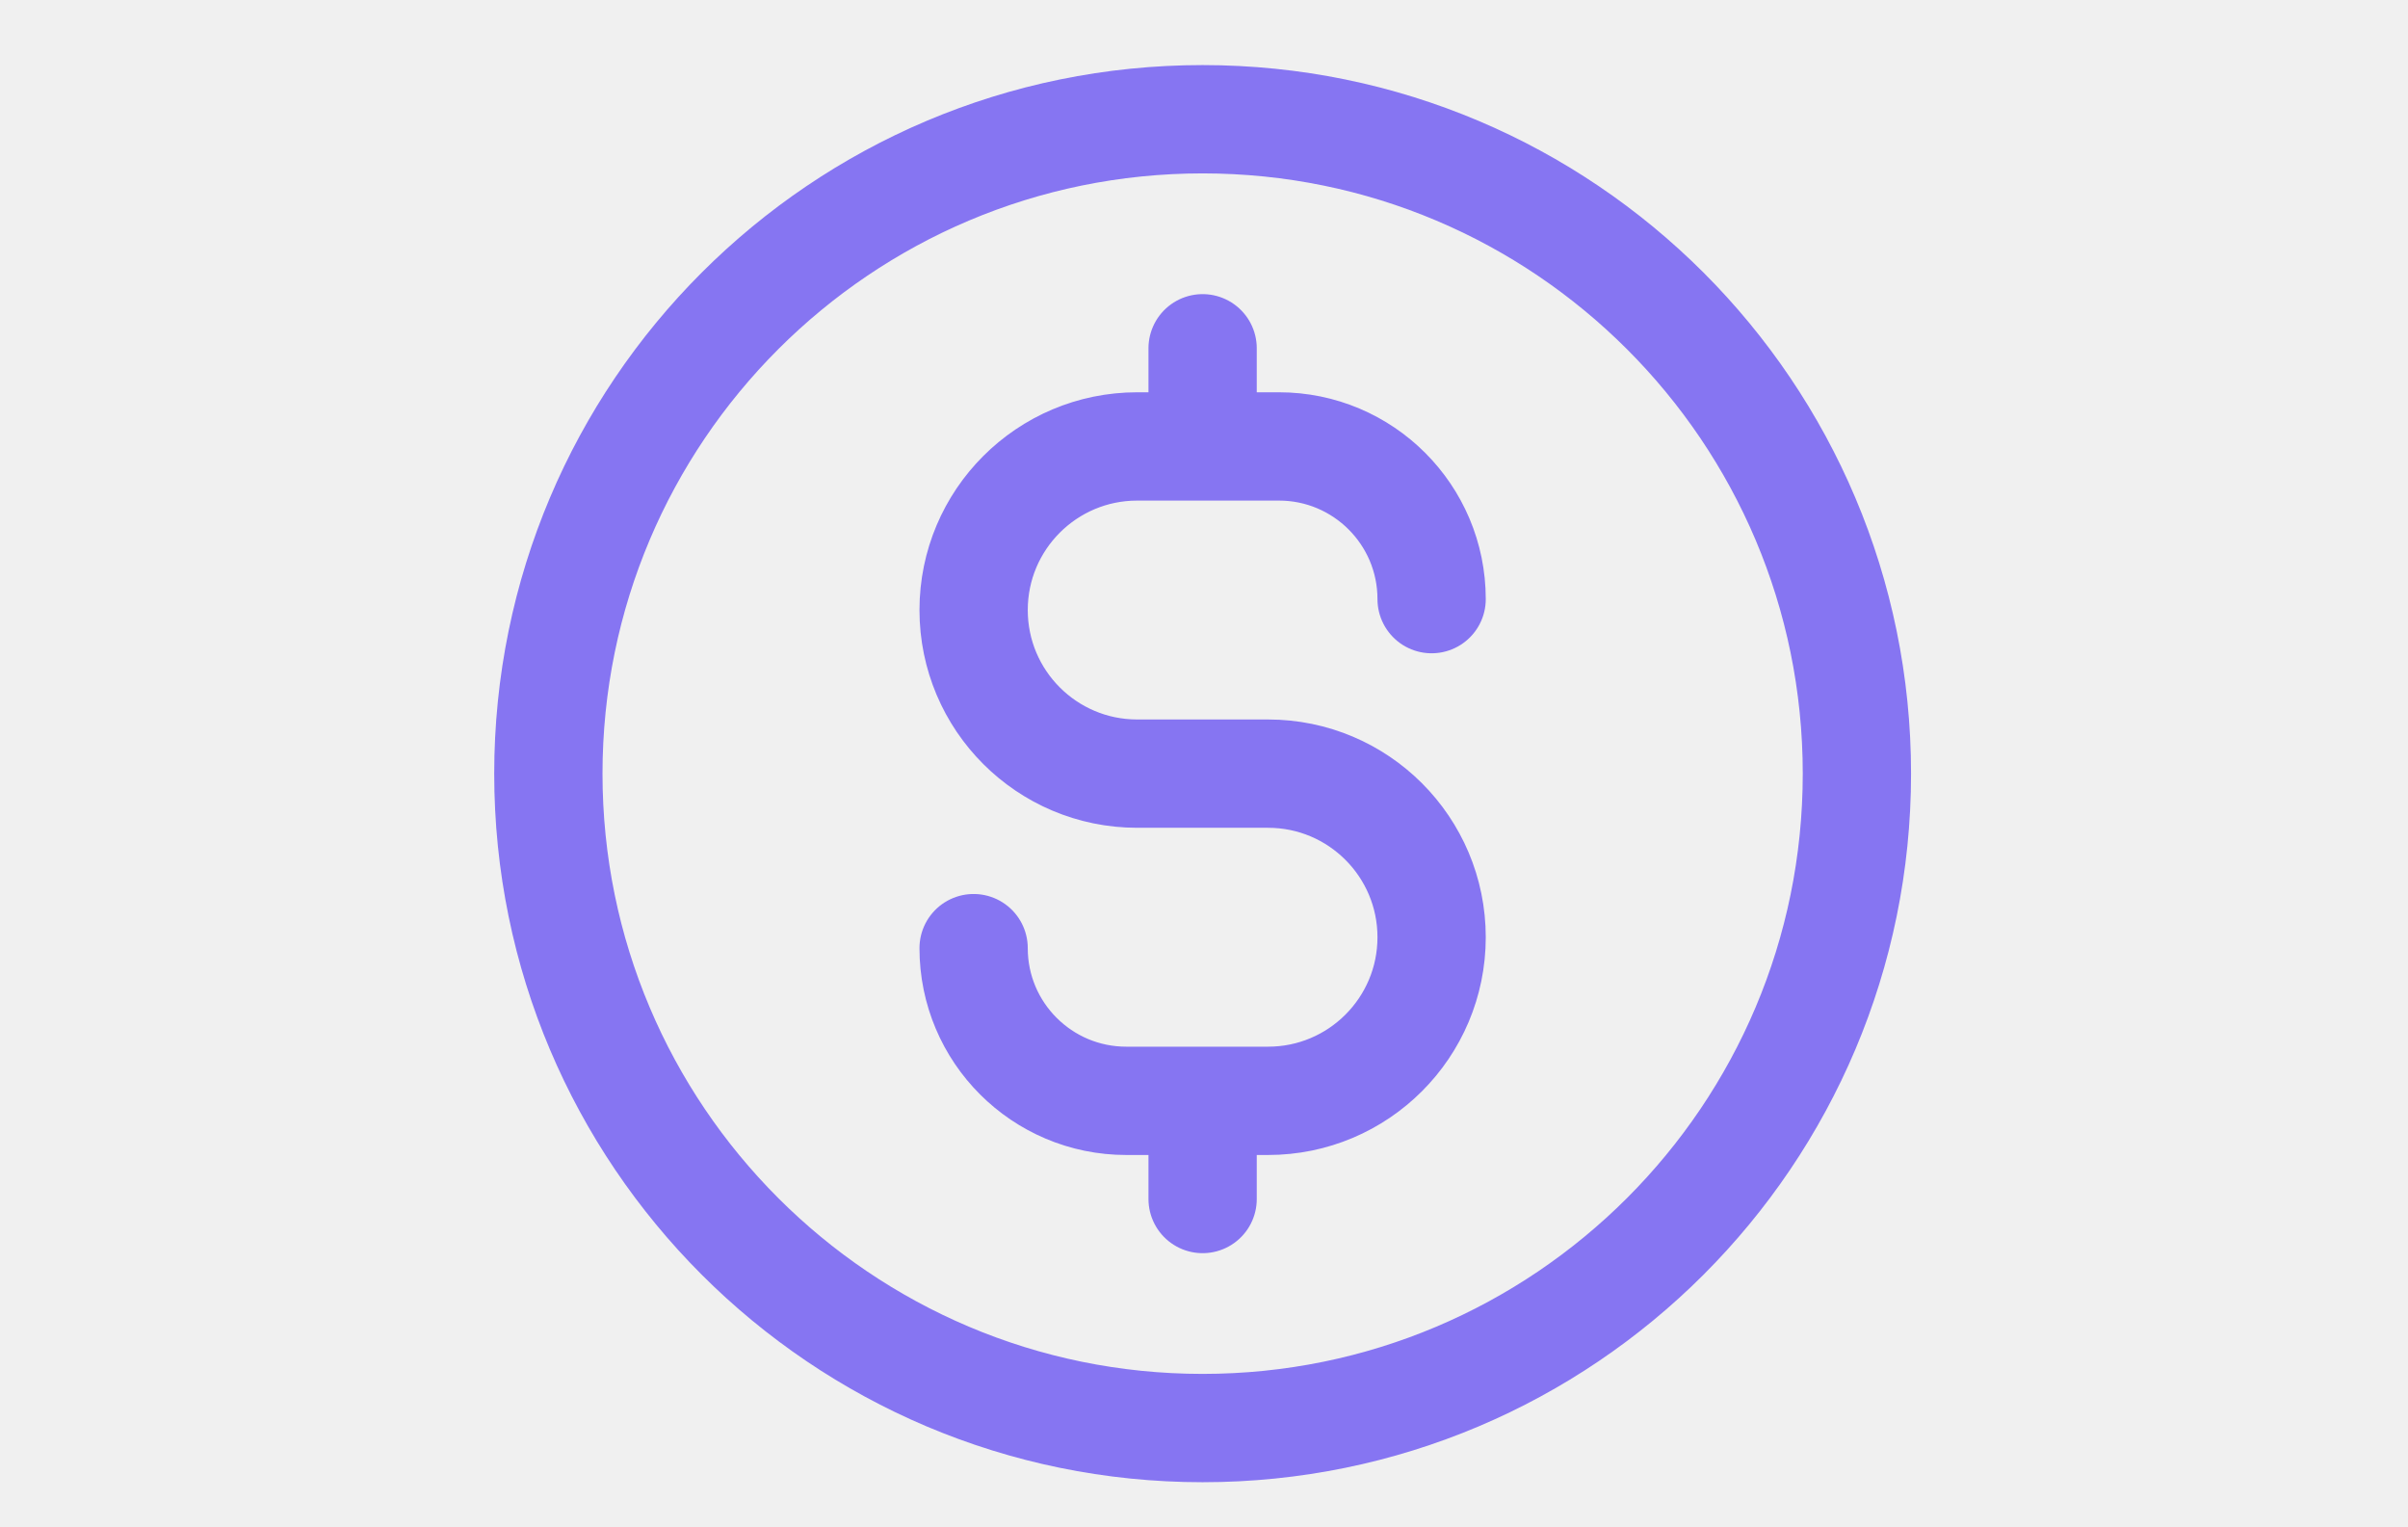
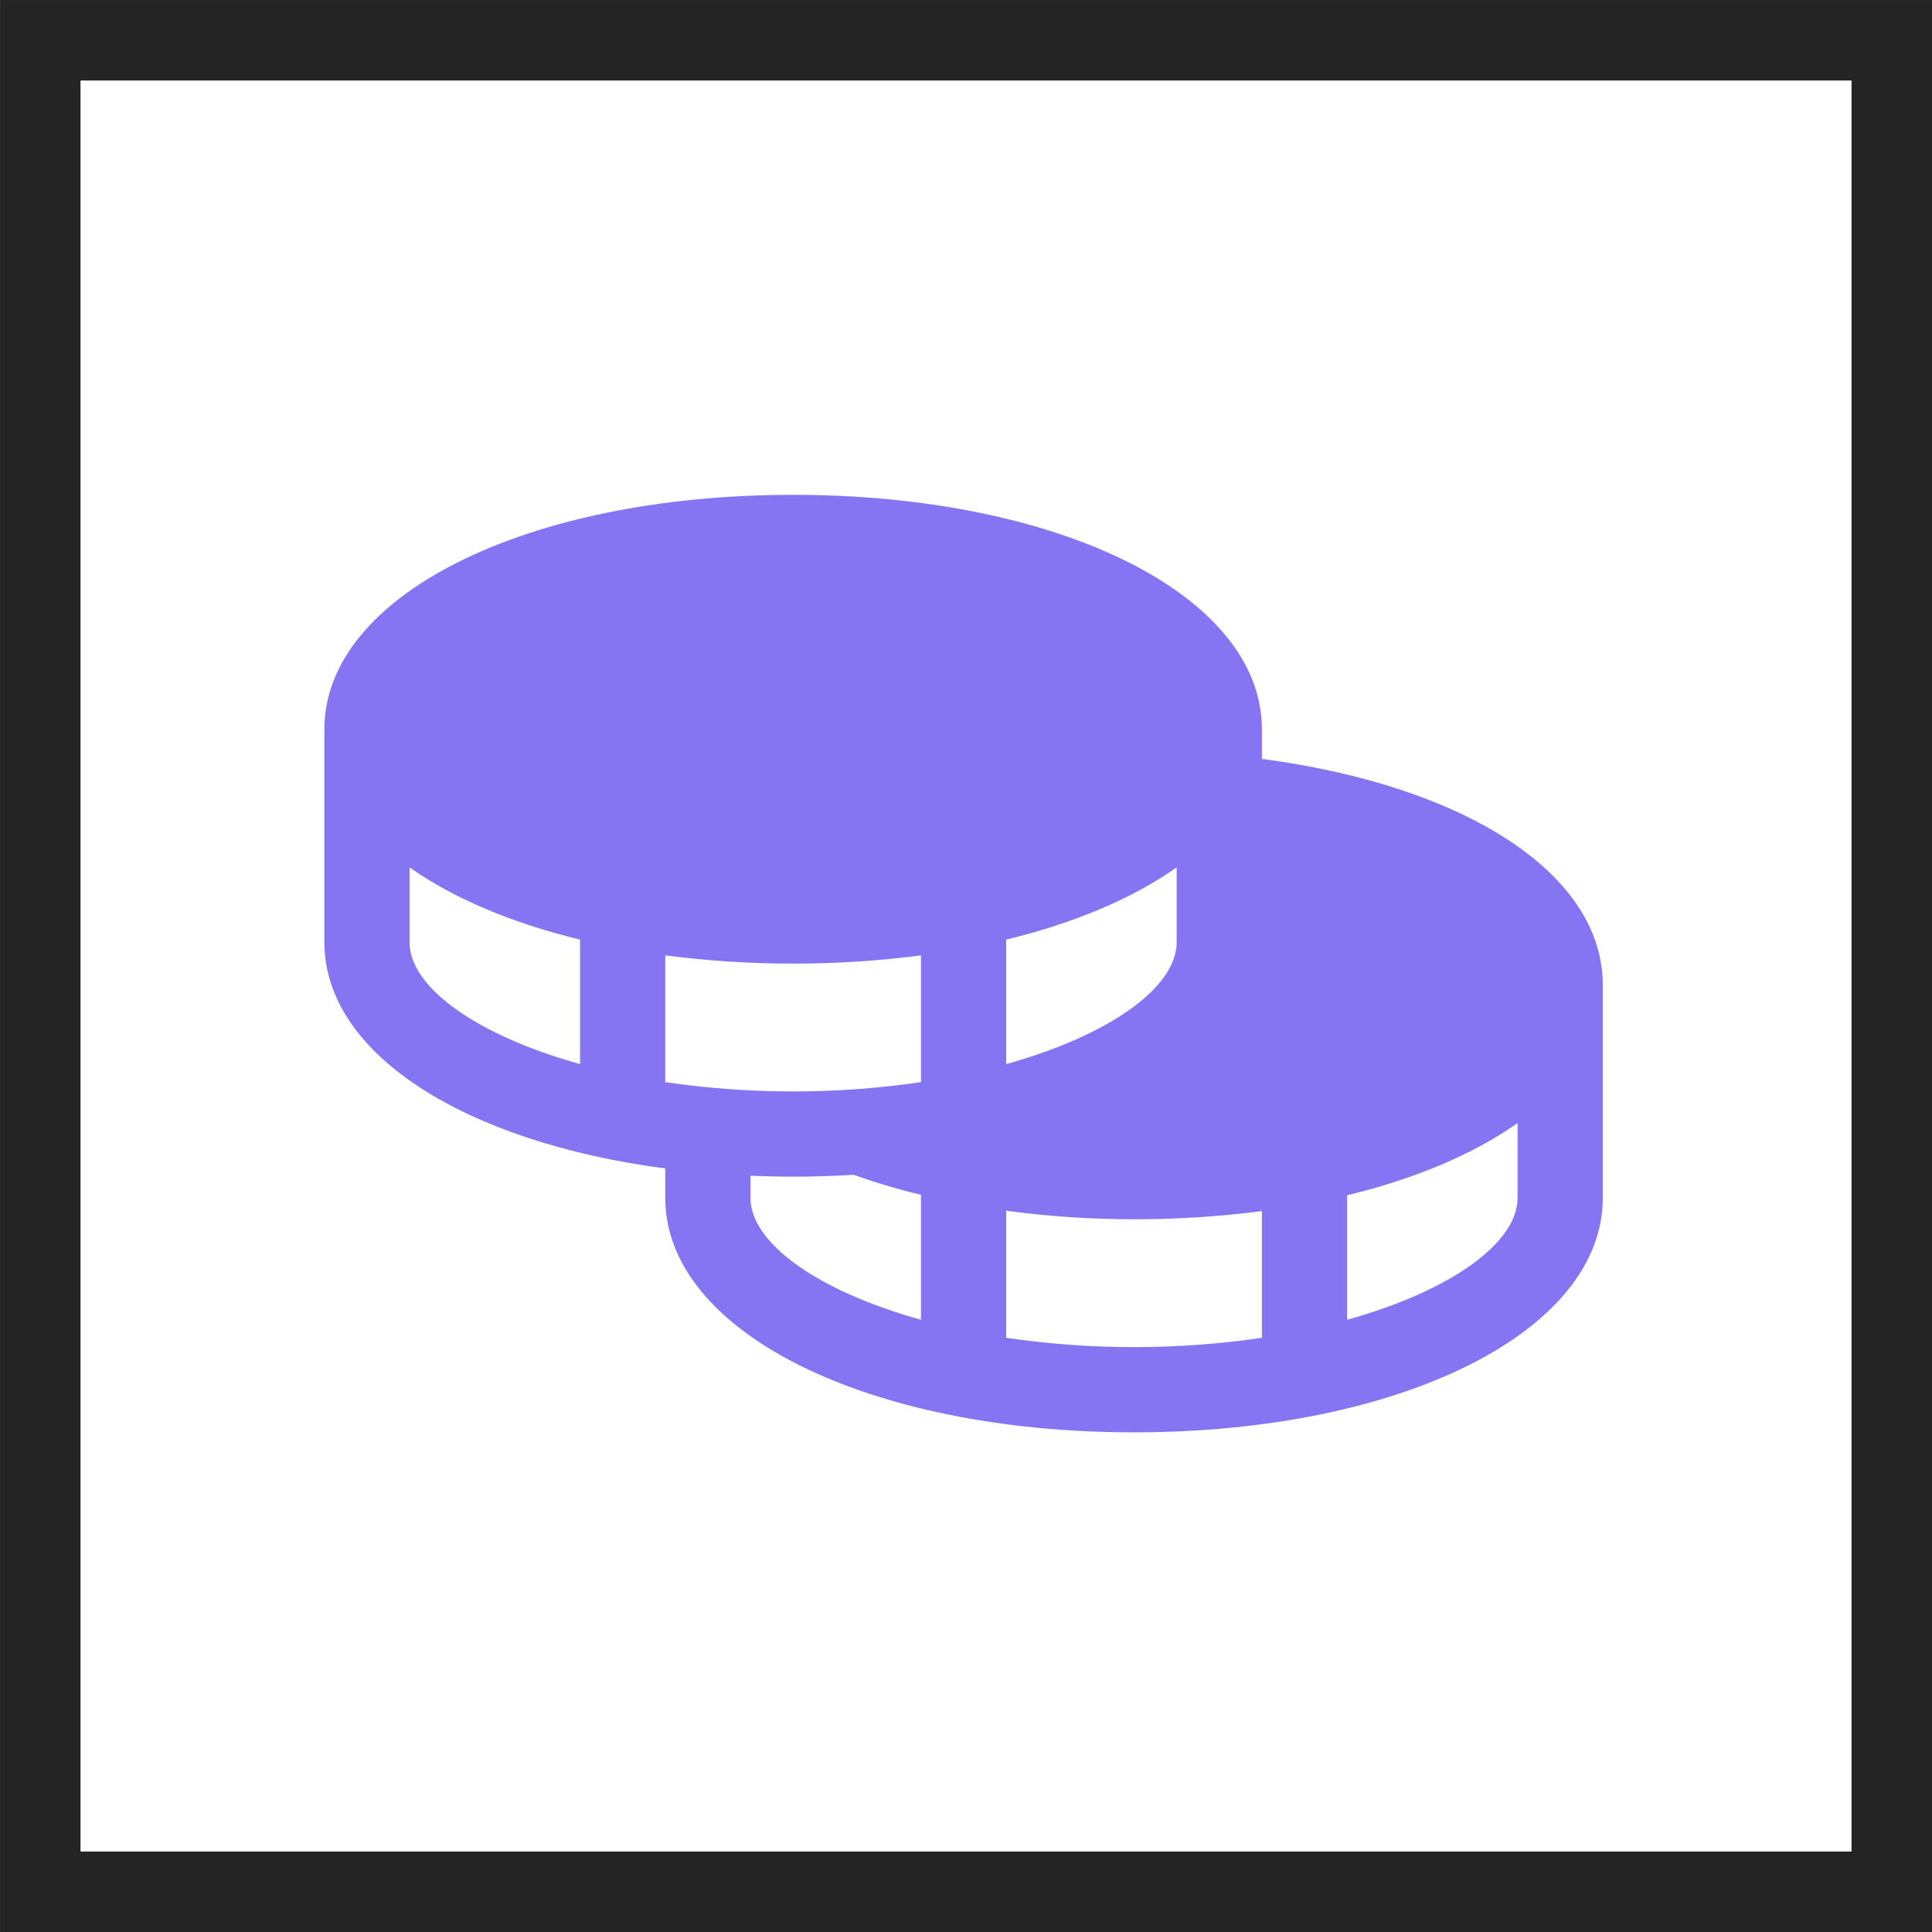
- <svg xmlns="http://www.w3.org/2000/svg" width="101" height="64" viewBox="0 0 101 64" fill="none">
-   <path d="M40.837 39.76C40.837 43.297 43.704 46.163 47.241 46.163H53.187C56.975 46.163 60.047 43.092 60.047 39.303C60.047 35.514 56.975 32.442 53.187 32.442H47.698C43.909 32.442 40.837 29.371 40.837 25.582C40.837 21.793 43.909 18.721 47.698 18.721H53.644C57.18 18.721 60.047 21.588 60.047 25.124M50.442 14.605V18.721M50.442 46.163V50.28M77.885 32.442C77.885 47.598 65.598 59.885 50.442 59.885C35.286 59.885 23 47.598 23 32.442C23 17.286 35.286 5 50.442 5C65.598 5 77.885 17.286 77.885 32.442Z" stroke="#8675F2" stroke-width="4.542" stroke-linecap="round" stroke-linejoin="round" />
+ <svg xmlns="http://www.w3.org/2000/svg" width="50" height="50" viewBox="0 0 50 50" fill="none">
+   <rect x="1.042" y="1.042" width="47.917" height="47.917" fill="white" />
+   <rect x="1.042" y="1.042" width="47.917" height="47.917" stroke="#242424" stroke-width="2.083" />
+   <path d="M32.658 19.64V18.872C32.658 15.414 27.442 12.806 20.526 12.806C13.61 12.806 8.395 15.414 8.395 18.872V24.386C8.395 27.266 12.013 29.555 17.217 30.24V31.003C17.217 34.461 22.433 37.069 29.349 37.069C36.265 37.069 41.48 34.461 41.48 31.003V25.489C41.48 22.635 37.976 20.344 32.658 19.64ZM15.012 27.539C12.311 26.785 10.6 25.543 10.6 24.386V22.447C11.725 23.243 13.232 23.886 15.012 24.317V27.539ZM26.04 24.317C27.82 23.886 29.327 23.243 30.452 22.447V24.386C30.452 25.543 28.741 26.785 26.04 27.539V24.317ZM23.835 34.156C21.134 33.402 19.423 32.16 19.423 31.003V30.429C19.786 30.442 20.152 30.452 20.526 30.452C21.061 30.452 21.583 30.434 22.096 30.404C22.666 30.608 23.246 30.781 23.835 30.922V34.156ZM23.835 28.005C22.739 28.167 21.633 28.247 20.526 28.246C19.419 28.247 18.313 28.167 17.217 28.005V24.725C18.314 24.868 19.42 24.939 20.526 24.938C21.632 24.939 22.738 24.868 23.835 24.725V28.005ZM32.658 34.622C30.464 34.944 28.234 34.944 26.04 34.622V31.334C27.137 31.482 28.242 31.555 29.349 31.555C30.455 31.556 31.561 31.485 32.658 31.343V34.622ZM39.275 31.003C39.275 32.16 37.564 33.402 34.863 34.156V30.934C36.643 30.503 38.15 29.861 39.275 29.064V31.003Z" fill="#8675F2" />
</svg>
